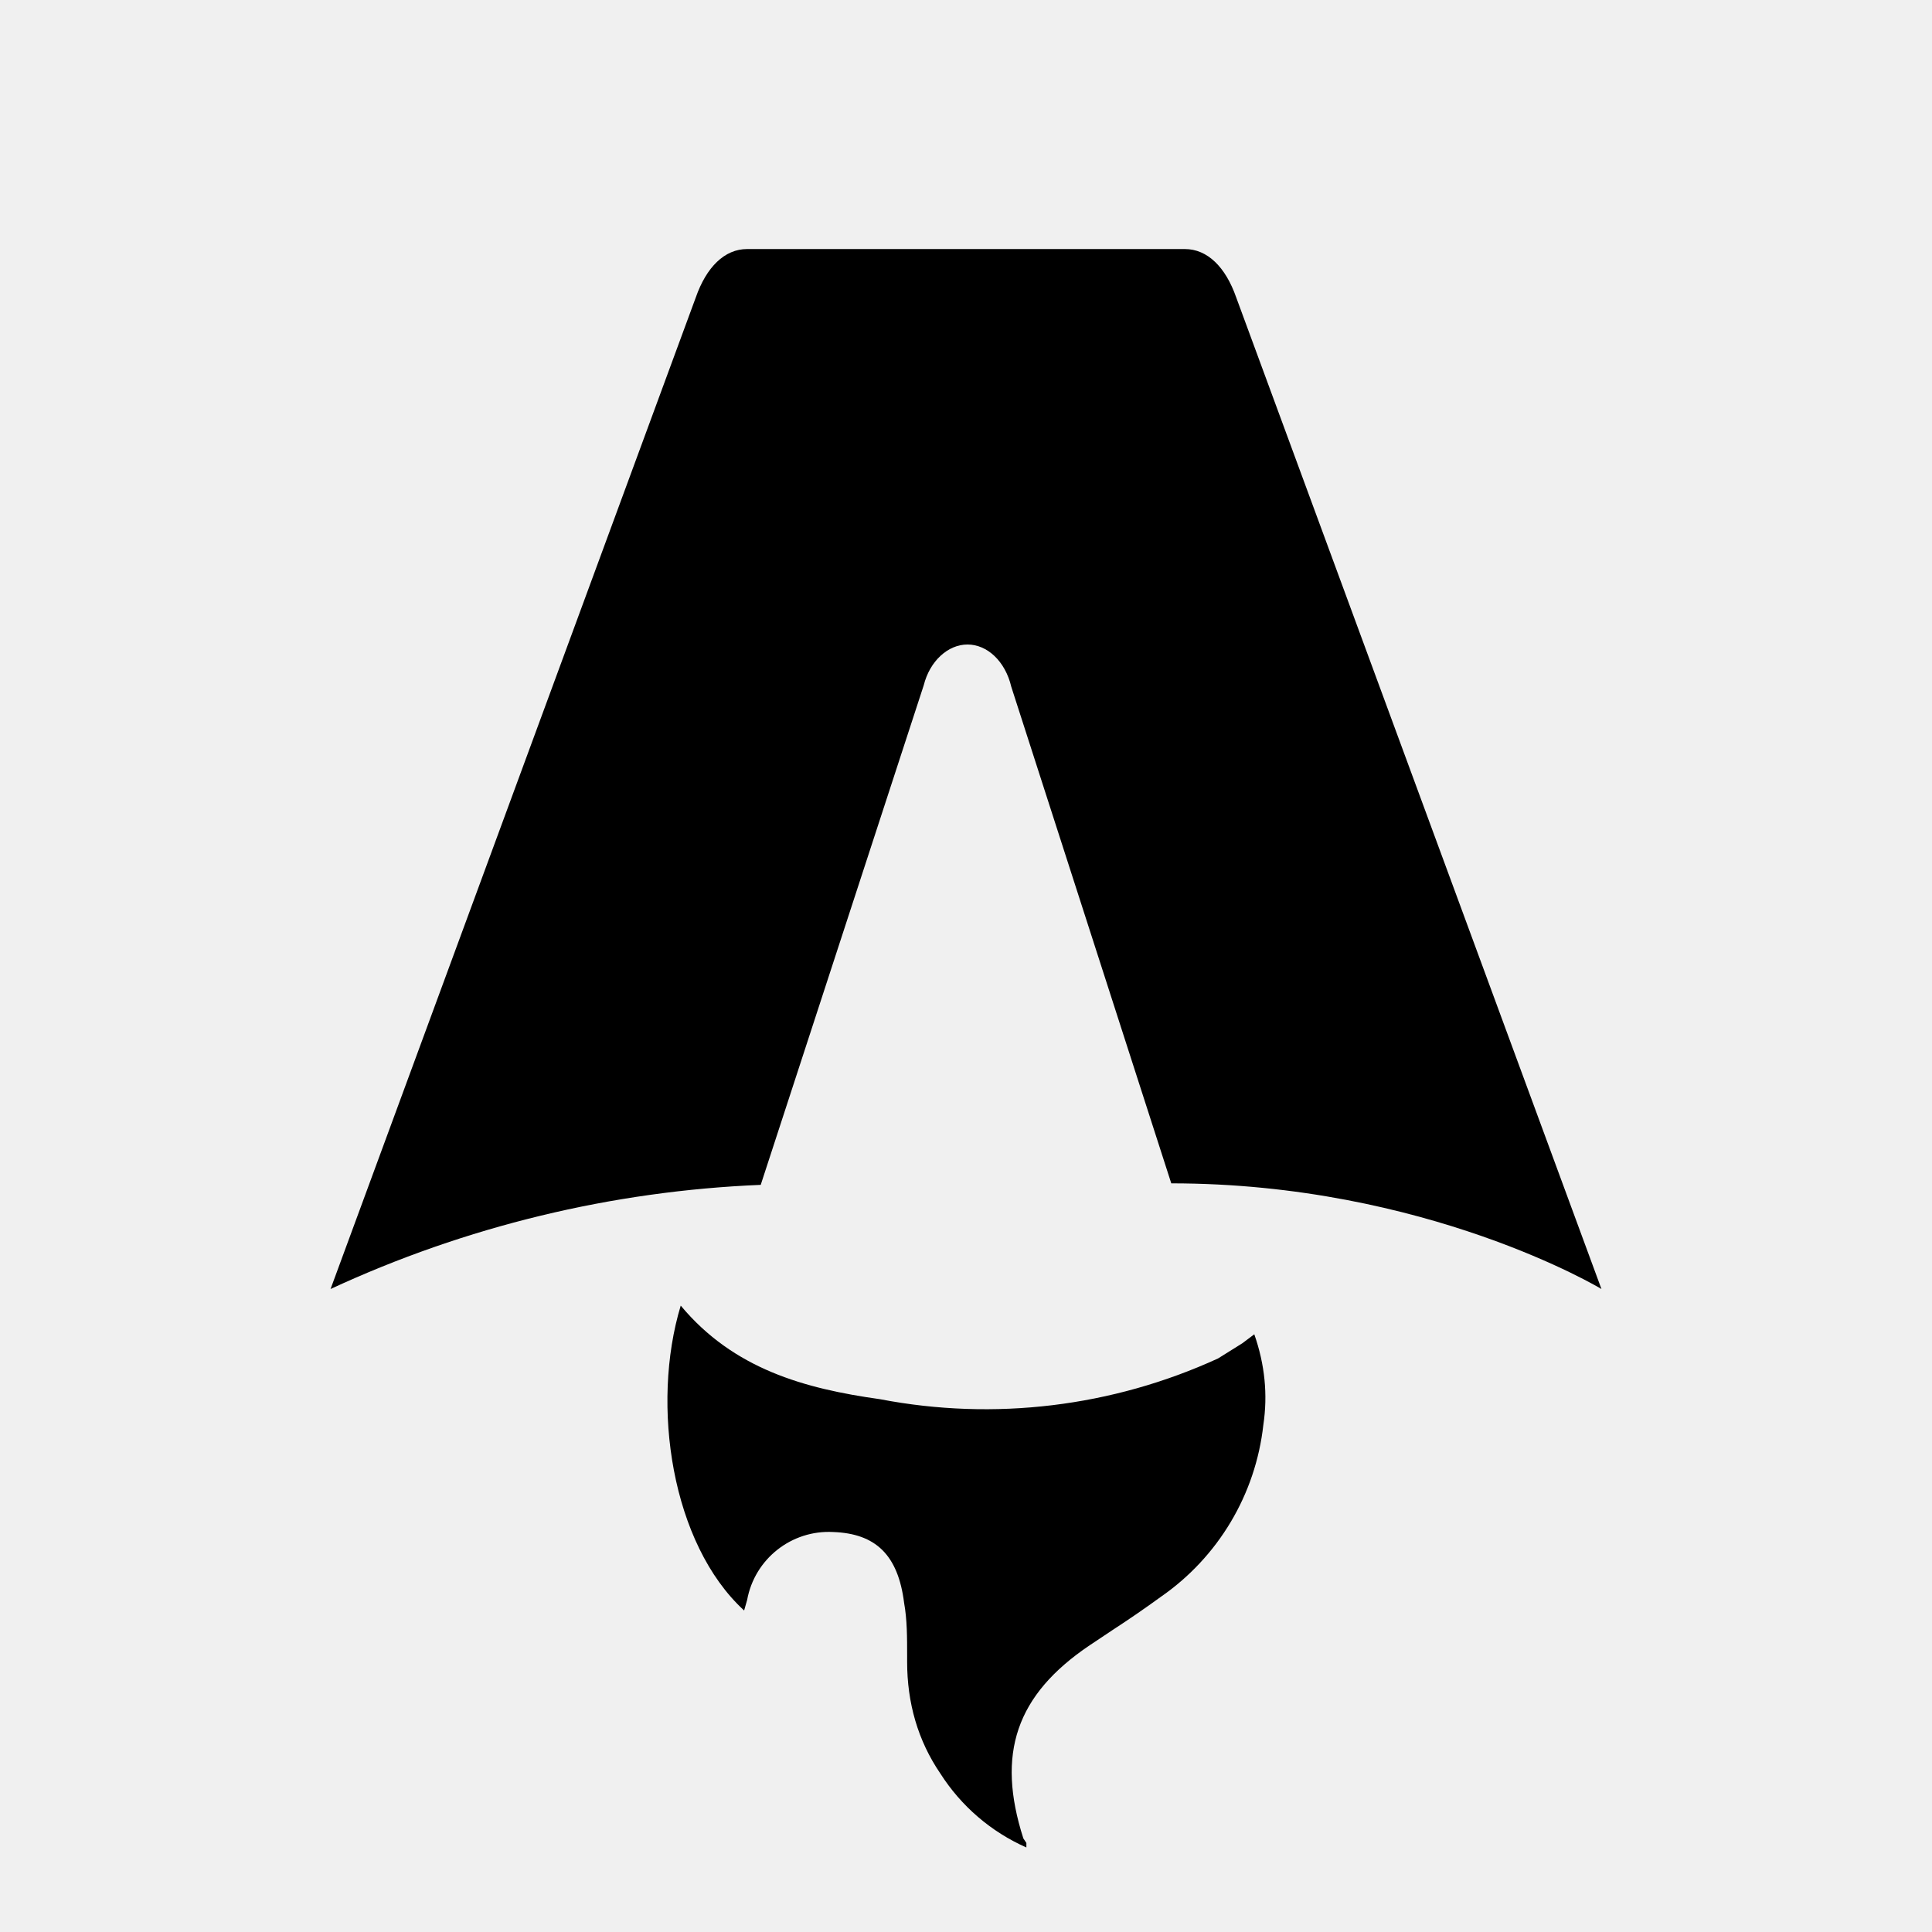
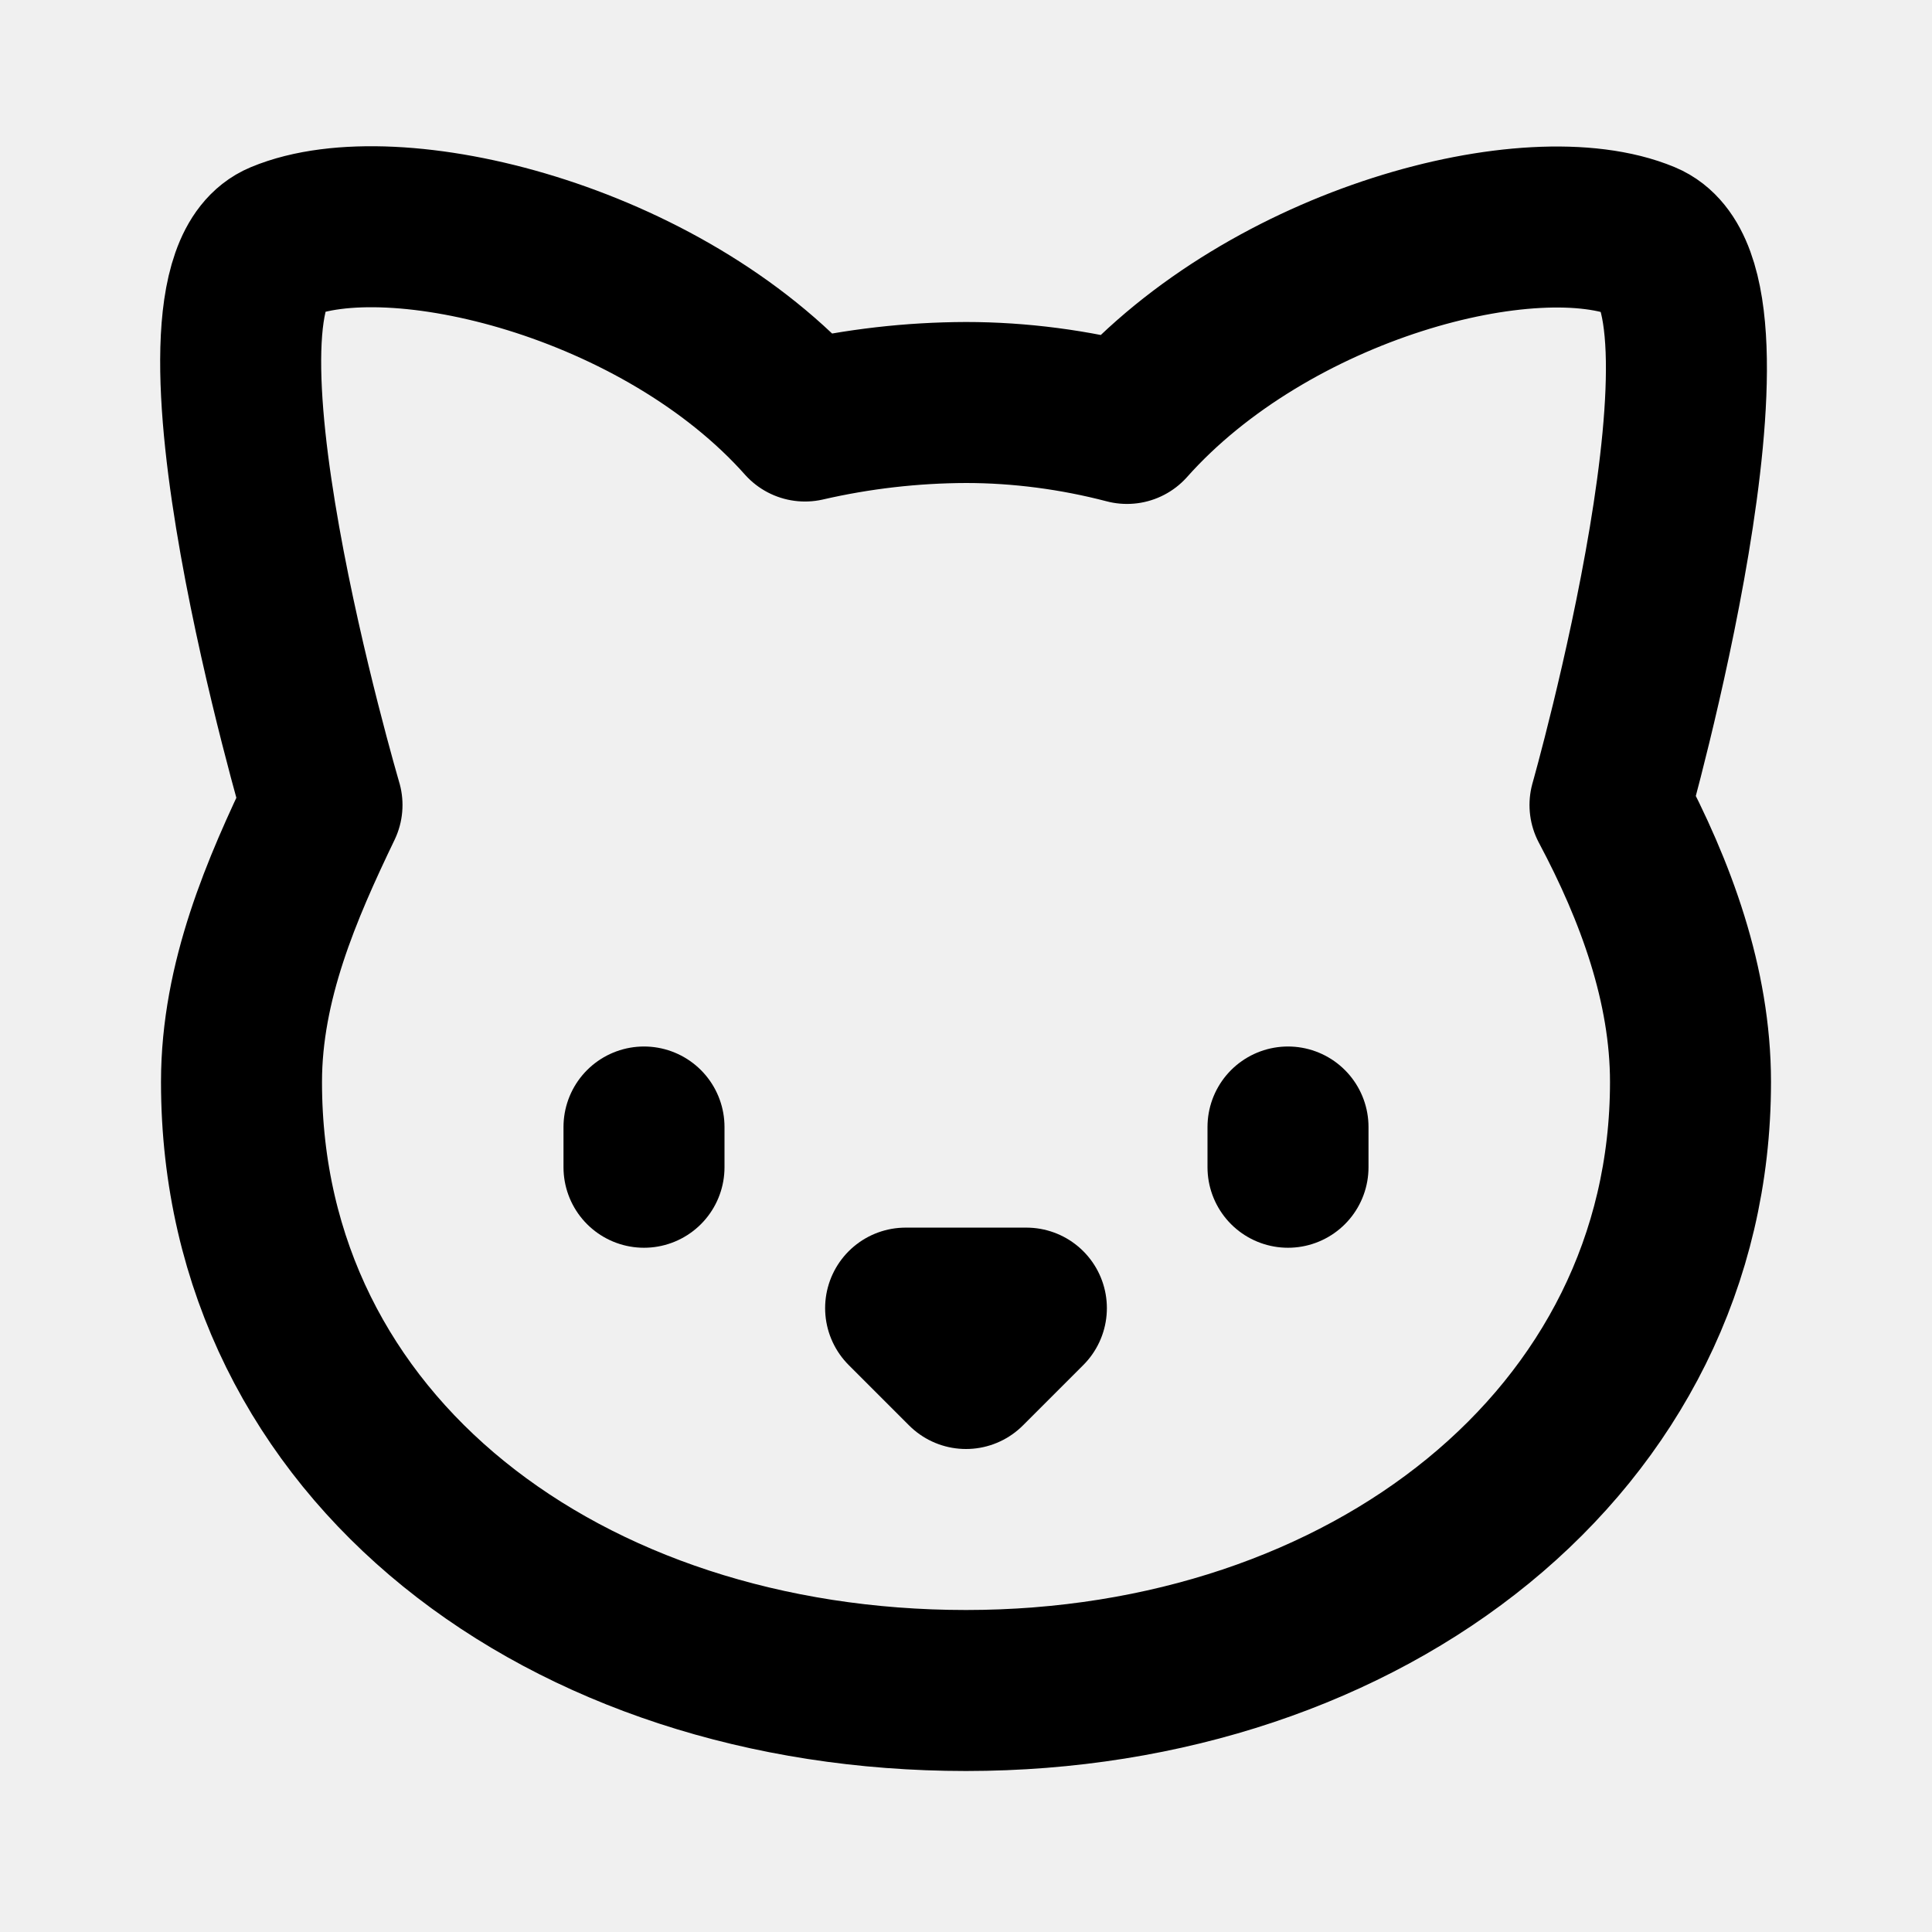
- <svg xmlns="http://www.w3.org/2000/svg" fill="none" viewBox="0 0 128 128">
-   <path d="M50.4 78.5a75.1 75.1 0 0 0-28.5 6.9l24.2-65.7c.7-2 1.9-3.2 3.4-3.2h29c1.5 0 2.7 1.2 3.4 3.2l24.2 65.7s-11.6-7-28.5-7L67 45.5c-.4-1.7-1.6-2.8-2.9-2.8-1.3 0-2.5 1.1-2.9 2.7L50.4 78.5Zm-1.1 28.2Zm-4.2-20.2c-2 6.6-.6 15.8 4.2 20.2a17.5 17.5 0 0 1 .2-.7 5.5 5.5 0 0 1 5.7-4.5c2.8.1 4.3 1.5 4.7 4.7.2 1.1.2 2.3.2 3.5v.4c0 2.7.7 5.2 2.2 7.4a13 13 0 0 0 5.7 4.9v-.3l-.2-.3c-1.8-5.6-.5-9.5 4.4-12.8l1.5-1a73 73 0 0 0 3.2-2.2 16 16 0 0 0 6.8-11.4c.3-2 .1-4-.6-6l-.8.6-1.6 1a37 37 0 0 1-22.4 2.7c-5-.7-9.7-2-13.2-6.2Z" />
+ <svg xmlns="http://www.w3.org/2000/svg" viewBox="0 0 24 24" fill="none" stroke="currentColor" stroke-width="2" stroke-linecap="round" stroke-linejoin="round">
+   <path d="M12 5c.67 0 1.35.09 2 .26 1.78-2 5.03-2.84 6.42-2.26 1.4.58-.42 7-.42 7 .57 1.07 1 2.24 1 3.44C21 17.9 16.97 21 12 21s-9-3-9-7.56c0-1.25.5-2.4 1-3.44 0 0-1.89-6.42-.5-7 1.39-.58 4.72.23 6.5 2.23A9.04 9.04 0 0 1 12 5Z" />
+   <path d="M8 14v.5" />
+   <path d="M16 14v.5" />
+   <path d="M11.25 16.25h1.5L12 17l-.75-.75Z" />
  <style>
-         path { fill: #000; }
-         @media (prefers-color-scheme: dark) {
-             path { fill: #FFF; }
-         }
-     </style>
+     svg { color: #000; }
+     @media (prefers-color-scheme: dark) { svg { color: #fff; } }
+   </style>
</svg>
